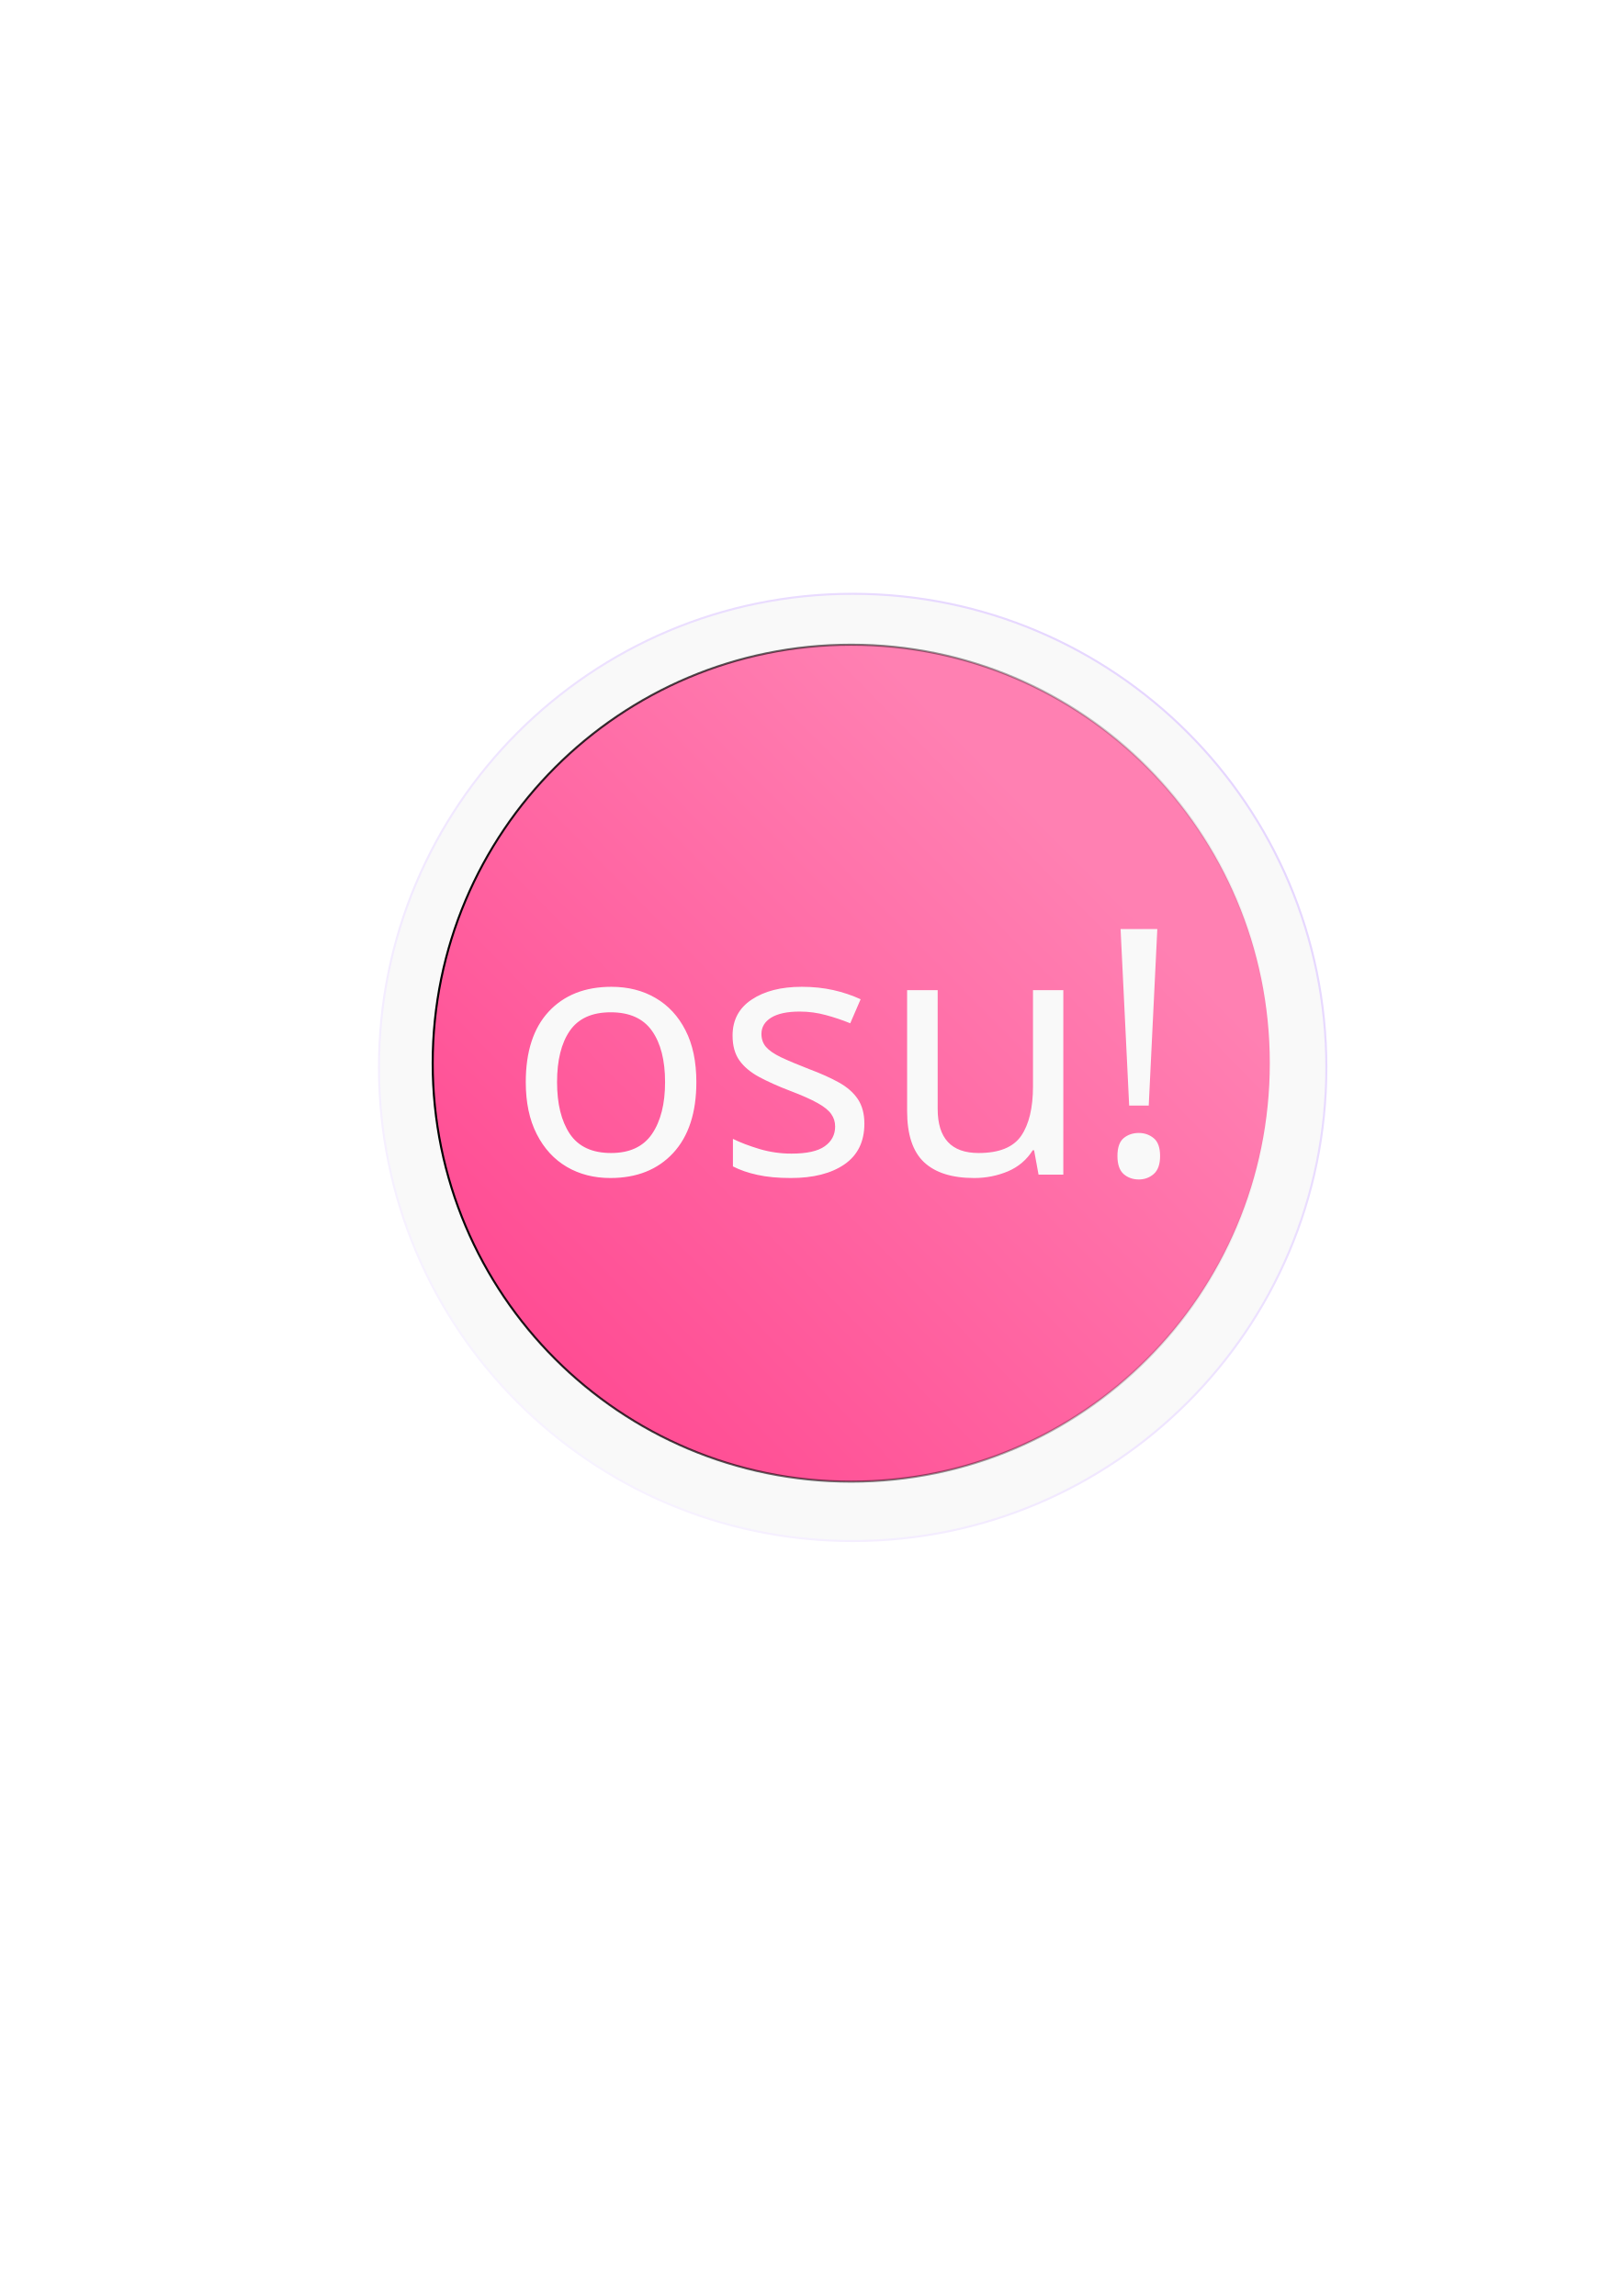
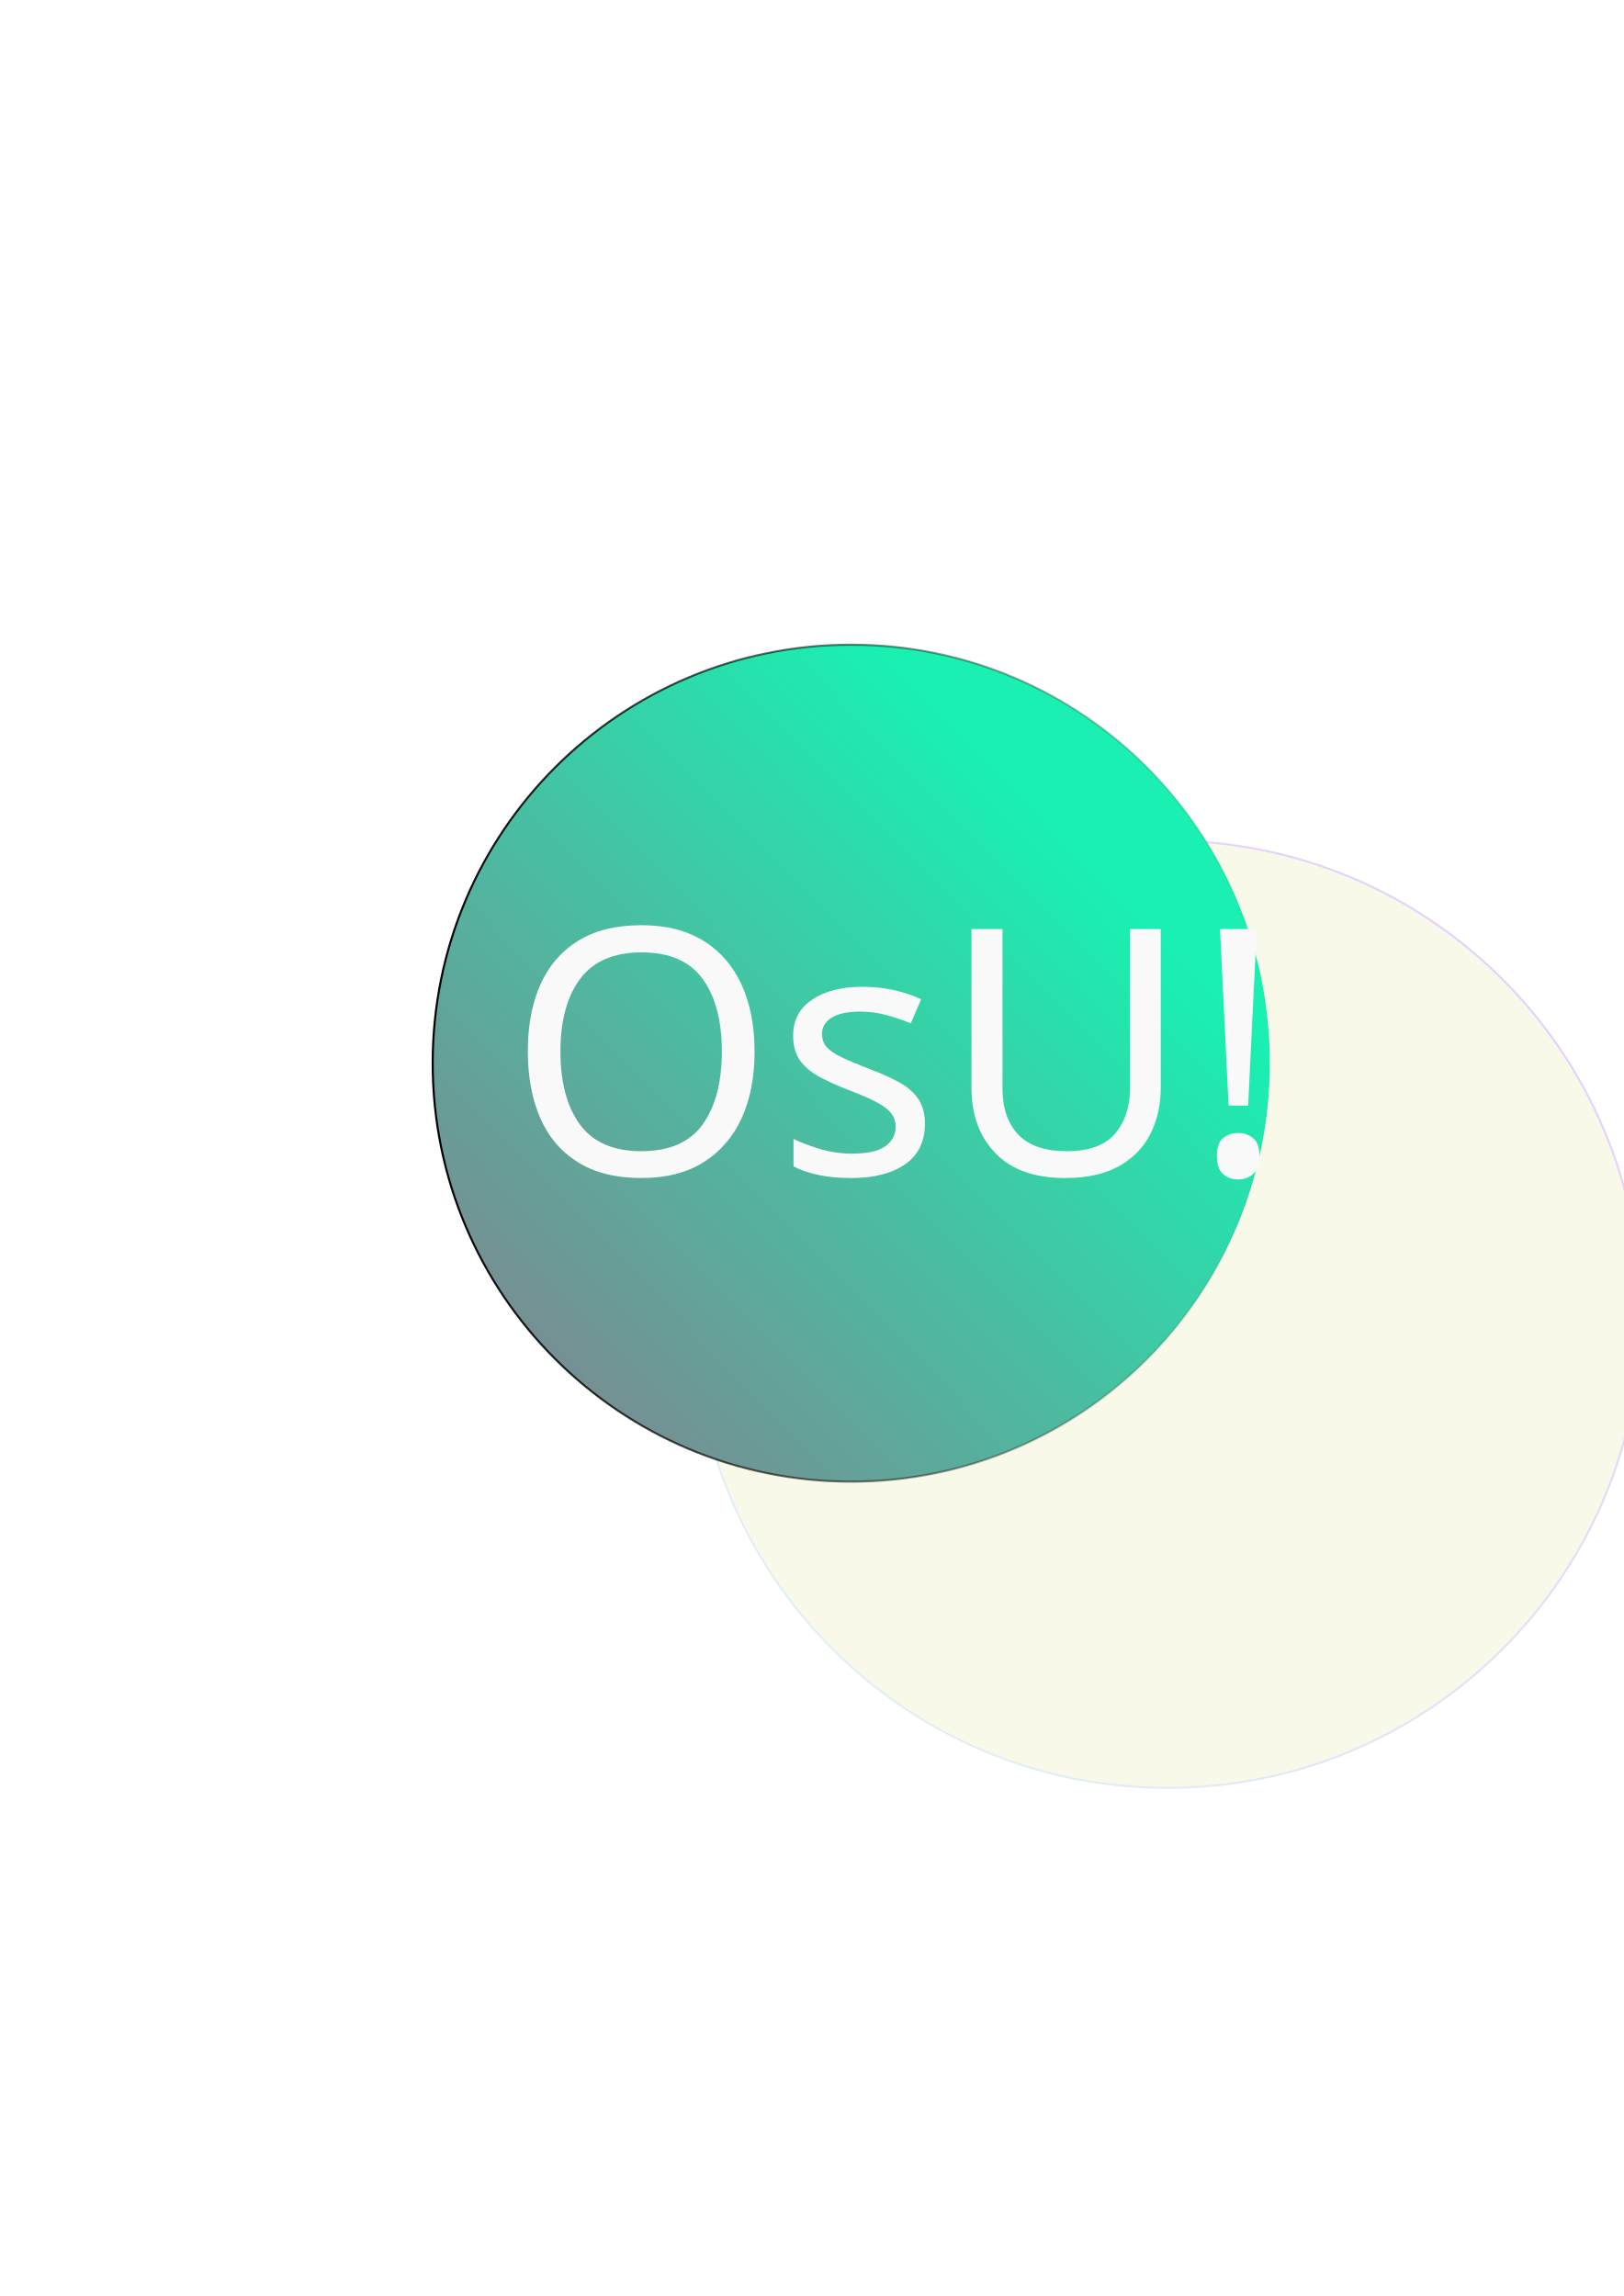
<svg xmlns="http://www.w3.org/2000/svg" xmlns:xlink="http://www.w3.org/1999/xlink" width="210mm" height="297mm" viewBox="0 0 210 297" version="1.1" id="svg5">
  <defs id="defs2">
    <linearGradient id="linearGradient18879">
-       <stop style="stop-color:#e5d5ff;stop-opacity:1" offset="0" id="stop18875" />
-       <stop style="stop-color:#ffffff;stop-opacity:1" offset="1" id="stop18877" />
+       <stop style="stop-color:#e5d1ff;stop-opacity:1" offset="0" id="stop18875" />
+       <stop style="stop-color:#dffeef;stop-opacity:1" offset="1" id="stop18877" />
    </linearGradient>
    <linearGradient id="linearGradient18697">
      <stop style="stop-color:#000000;stop-opacity:1;" offset="0" id="stop18693" />
      <stop style="stop-color:#000000;stop-opacity:0;" offset="1" id="stop18695" />
    </linearGradient>
    <linearGradient id="linearGradient15579">
-       <stop style="stop-color:#ff80b2;stop-opacity:1;" offset="0" id="stop15575" />
+       <stop style="stop-color:#19f0b1;stop-opacity:1;" offset="0" id="stop15575" />
      <stop style="stop-color:#ff0066;stop-opacity:1" offset="1" id="stop15577" />
    </linearGradient>
    <linearGradient xlink:href="#linearGradient15579" id="linearGradient15581" x1="124.36" y1="95.099" x2="-42.429" y2="259.326" gradientUnits="userSpaceOnUse" spreadMethod="pad" />
    <linearGradient xlink:href="#linearGradient18697" id="linearGradient18699" x1="55.83" y1="137.527" x2="164.36" y2="137.527" gradientUnits="userSpaceOnUse" />
    <linearGradient xlink:href="#linearGradient18879" id="linearGradient18881" x1="143.014" y1="76.079" x2="15.728" y2="203.365" gradientUnits="userSpaceOnUse" />
  </defs>
  <g id="layer1">
-     <circle style="fill:#f9f9f9;stroke-width:0.265;fill-opacity:1;stroke:url(#linearGradient18881)" id="path53" cx="110.278" cy="138.076" r="61.265" />
+     <circle style="fill:#f9f9e9;stroke-width:0.265;fill-opacity:1;stroke:url(#linearGradient18881)" id="path53" cx="151" cy="170" r="61.265" />
    <circle style="fill:url(#linearGradient15581);stroke-width:0.265;fill-opacity:1;stroke:url(#linearGradient18699)" id="path187" cx="110.095" cy="137.527" r="54.133" />
    <text xml:space="preserve" style="font-style:normal;font-weight:normal;font-size:44.5px;line-height:1.55;font-family:sans-serif;letter-spacing:0.011px;fill:#f9f9f9;fill-opacity:1;stroke:none;stroke-width:1.113" x="65.545" y="151.945" id="text1285">
-       <tspan id="tspan1283" style="fill:#f9f9f9;stroke-width:1.113" x="65.545" y="151.945">osu!</tspan>
+       <tspan id="tspan1283" style="fill:#f9f9f9;stroke-width:1.113" x="65.545" y="151.945">OsU!</tspan>
    </text>
  </g>
</svg>
